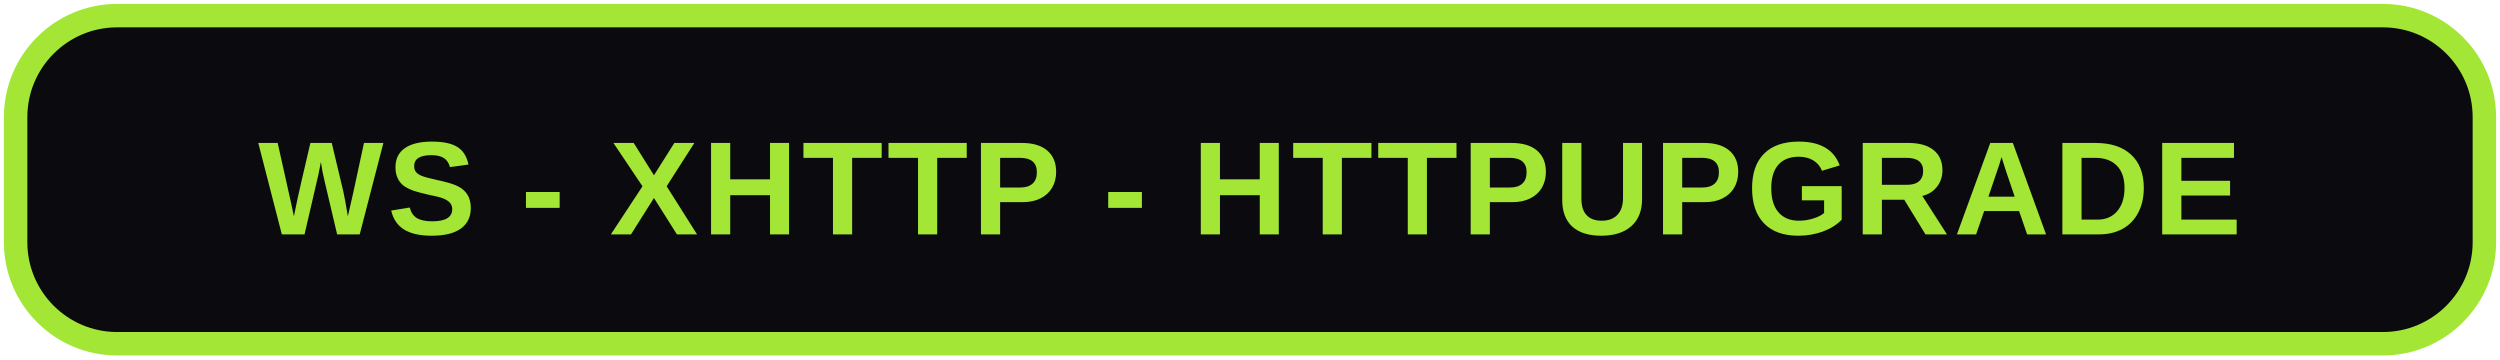
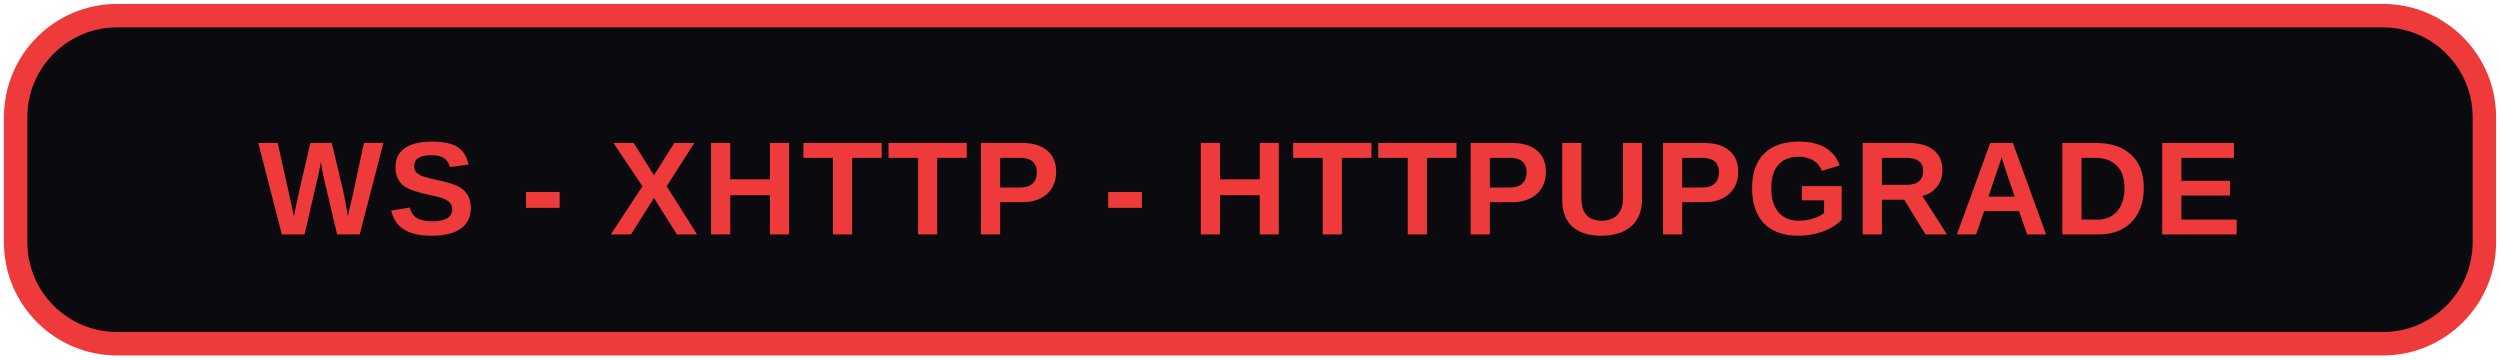
<svg xmlns="http://www.w3.org/2000/svg" width="320" height="46" viewBox="0 0 320 46" fill="none" font-family="'Segoe UI', Arial, sans-serif">
-   <rect x="2" y="2" width="316" height="42" rx="13" fill="#0b0b0f" stroke="#a3e635" stroke-width="3" />
-   <text x="160" y="30" text-anchor="middle" font-size="17" font-weight="900" letter-spacing="0.5" fill="#a3e635">WS - XHTTP - HTTPUPGRADE</text>
+   <rect x="2" y="2" width="316" height="42" rx="13" fill="#0b0b0f" stroke="#ee3a3a" stroke-width="3" />
+   <text x="160" y="30" text-anchor="middle" font-size="17" font-weight="900" letter-spacing="0.5" fill="#ee3a3a">WS - XHTTP - HTTPUPGRADE</text>
</svg>
